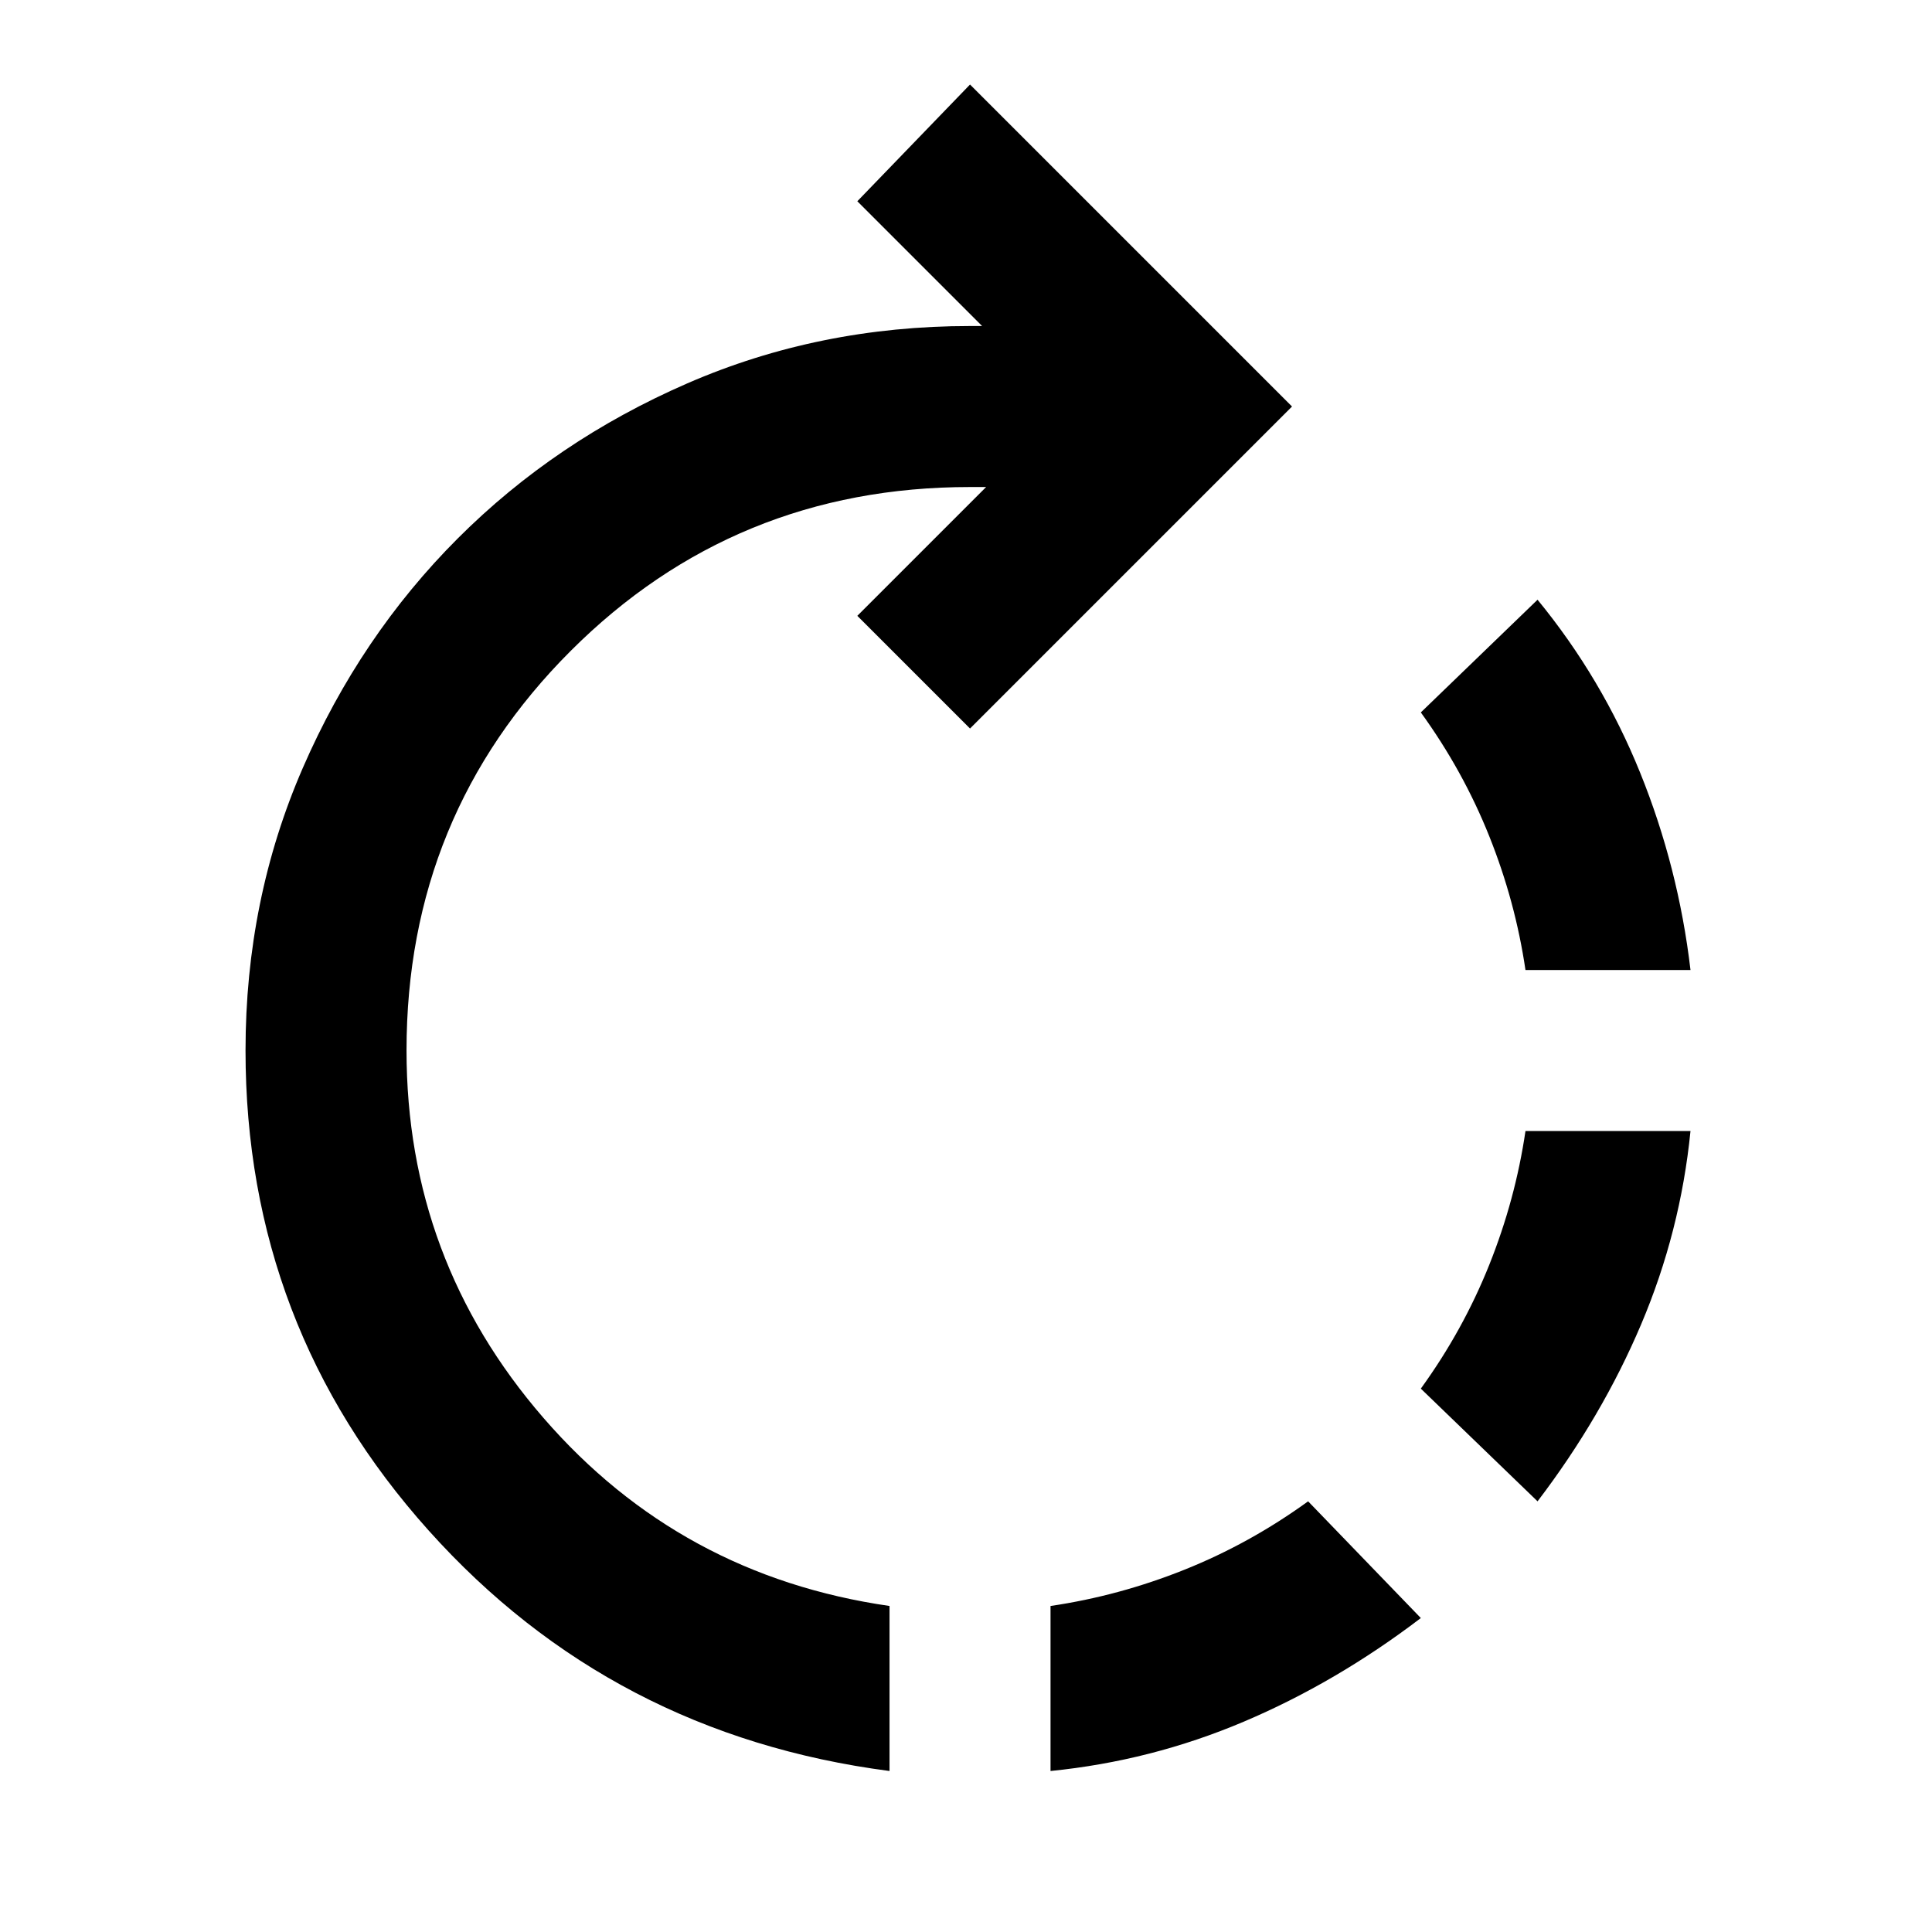
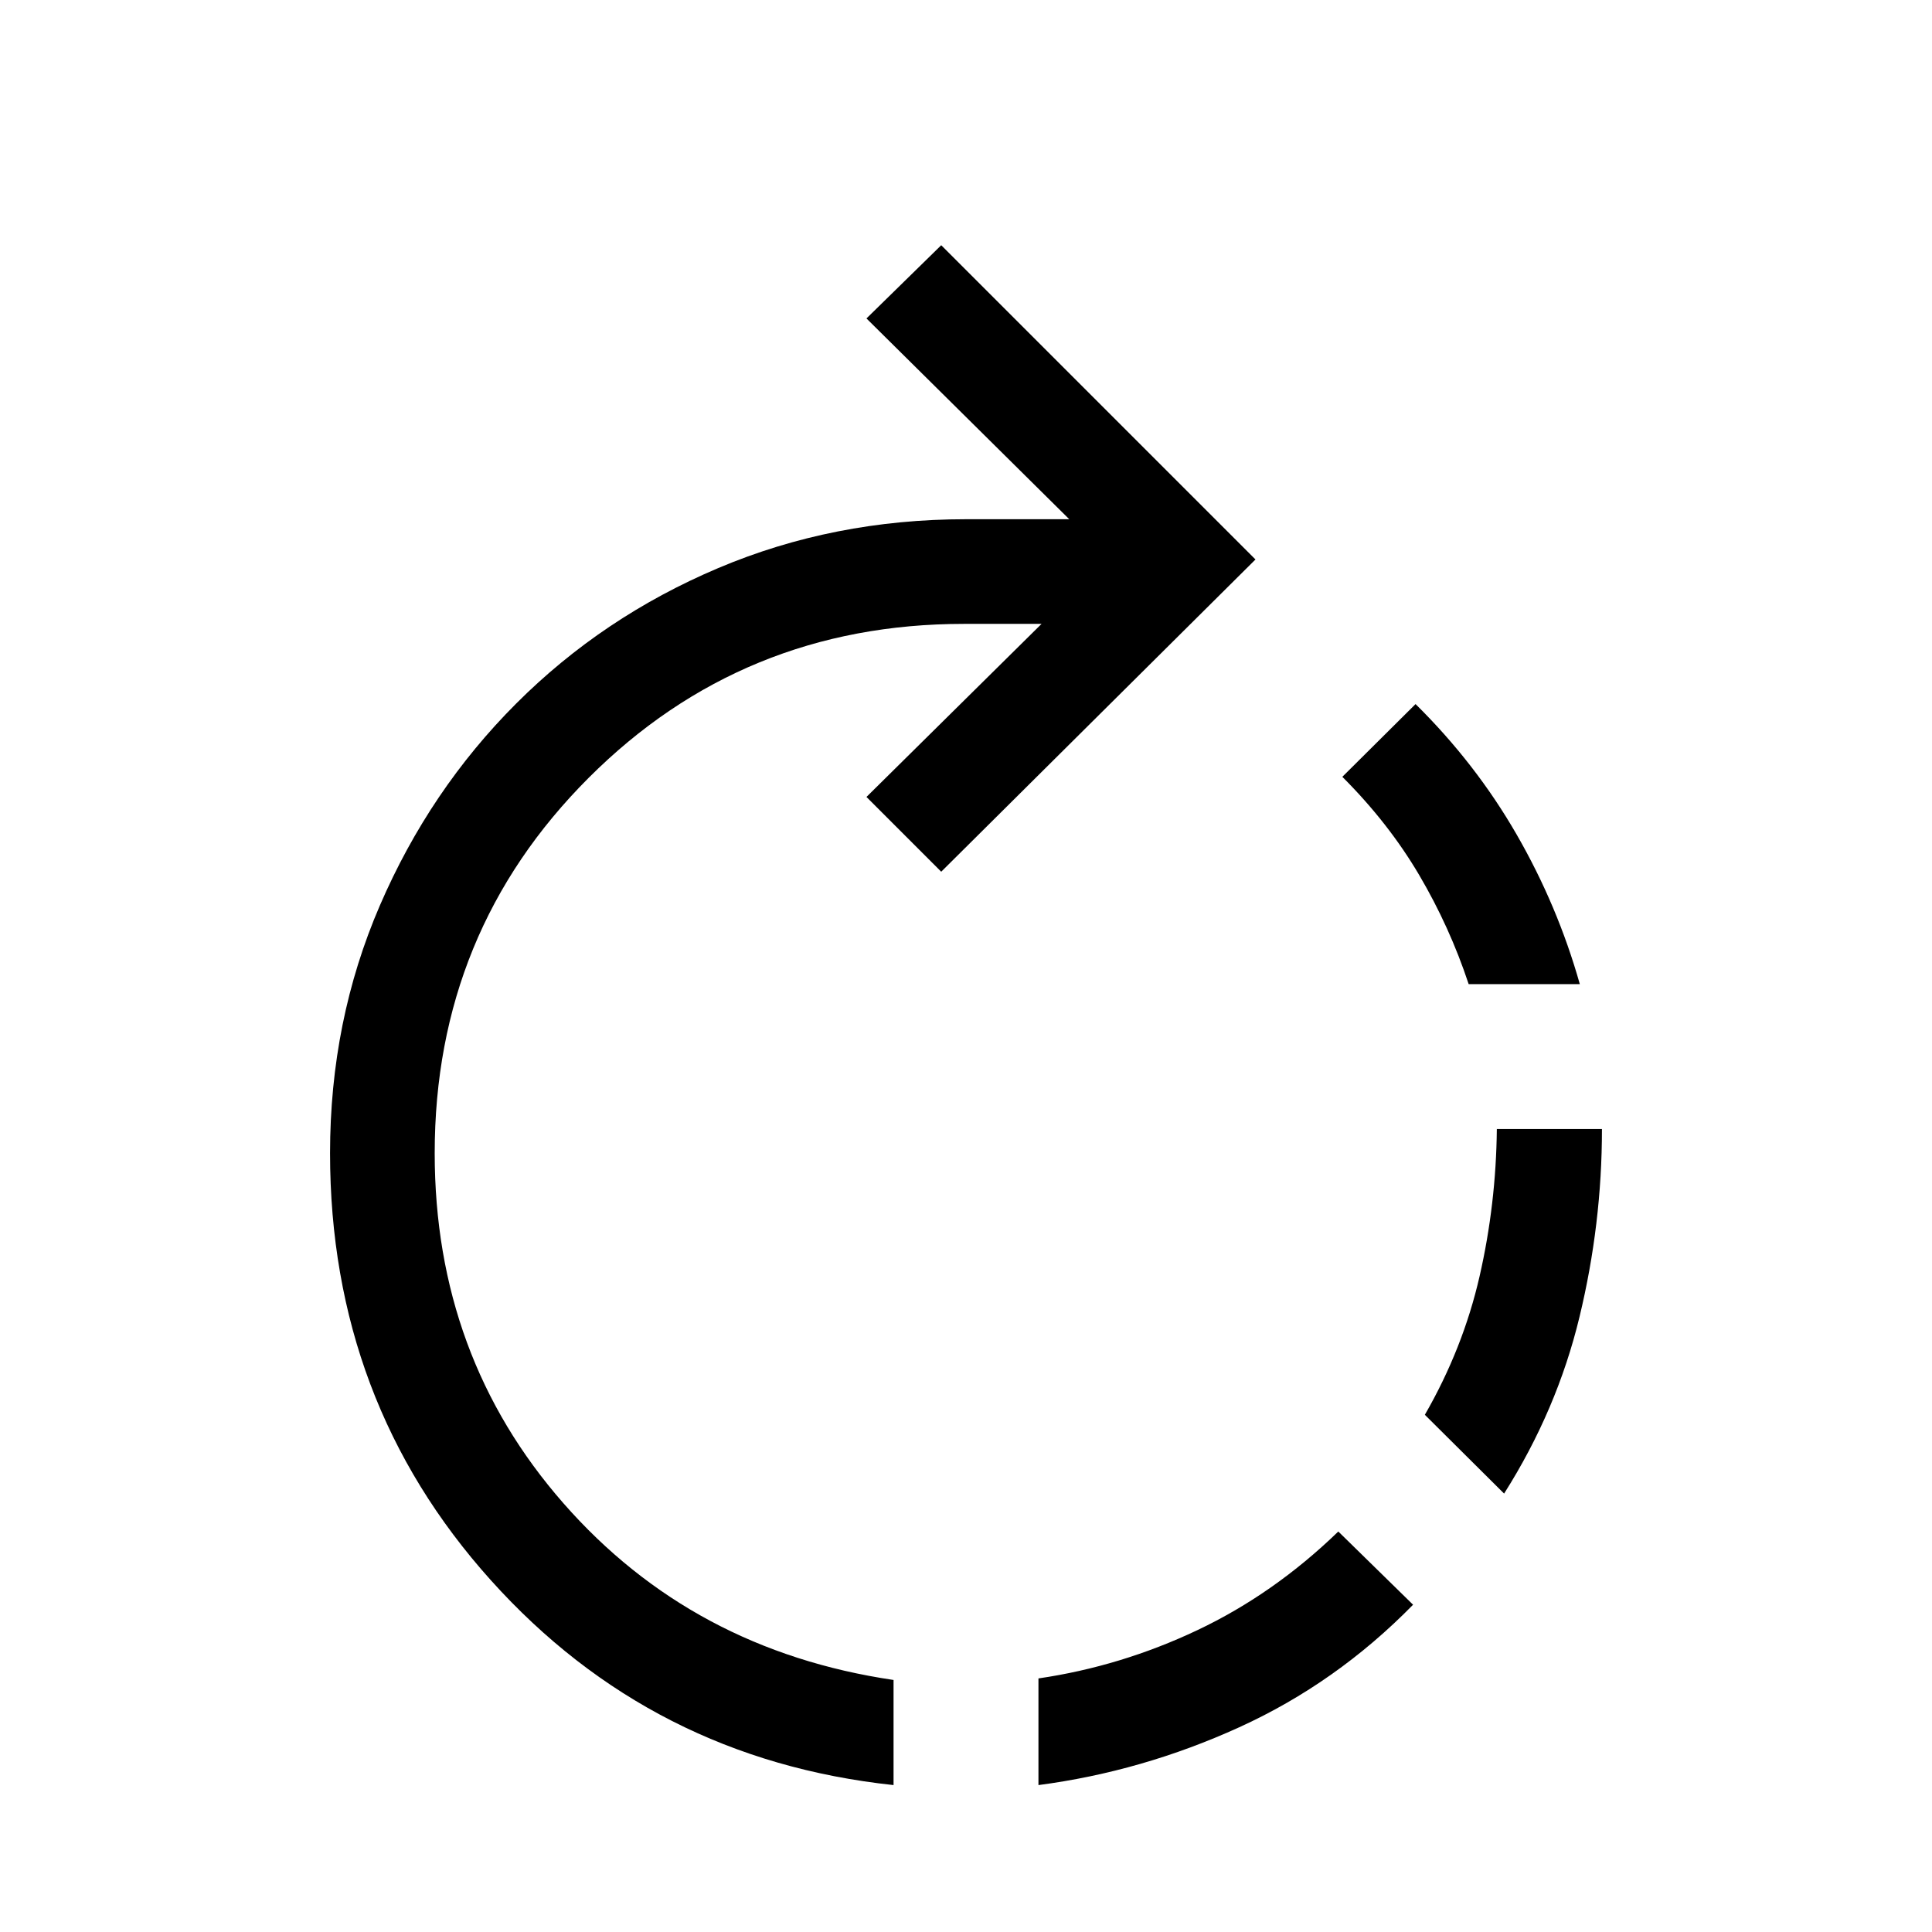
- <svg xmlns="http://www.w3.org/2000/svg" height="24" viewBox="0 -960 960 960" width="24">
-   <path d="M522-80v-82q34-5 66.5-18t61.5-34l56 58q-42 32-88 51.5T522-80Zm-80 0Q304-98 213-199.5T122-438q0-75 28.5-140.5t77-114q48.5-48.5 114-77T482-798h6l-62-62 56-58 160 160-160 160-56-56 64-64h-8q-117 0-198.5 81.5T202-438q0 104 68 182.5T442-162v82Zm322-134-58-56q21-29 34-61.5t18-66.5h82q-5 50-24.5 96T764-214Zm76-264h-82q-5-34-18-66.5T706-606l58-56q32 39 51 86t25 98Z" />
+ <svg xmlns="http://www.w3.org/2000/svg" height="20" viewBox="0 -960 960 960" width="20">
+   <path d="M516-73v-53q41-6 79-24t70-49l37.15 36.38q-38.15 38.93-86.38 60.89T516-73Zm-72 0Q323.85-85.85 243.92-174.77 164-263.69 164-387q0-65.77 24.77-123.11 24.77-57.35 67.77-100.35 43-43 100.35-67.27Q414.23-702 480-702h51.31l-100.77-99.77 37.15-36.38L623.84-682 467.69-526.85 430.54-564l87-86H479q-110 0-186.5 76.5T216-387q0 101 64 174t164 87.77V-73Zm303.38-144.85L708-257q19-33 27.19-68.81 8.19-35.81 8.58-73.19H796q0 47.15-11.16 93.38-11.15 46.23-37.46 87.77ZM785-471h-55.23q-9.39-28.38-24.58-54.19Q690-551 667-574l36.38-36.15q29.93 29.54 50.27 64.88Q774-509.92 785-471Z" />
</svg>
